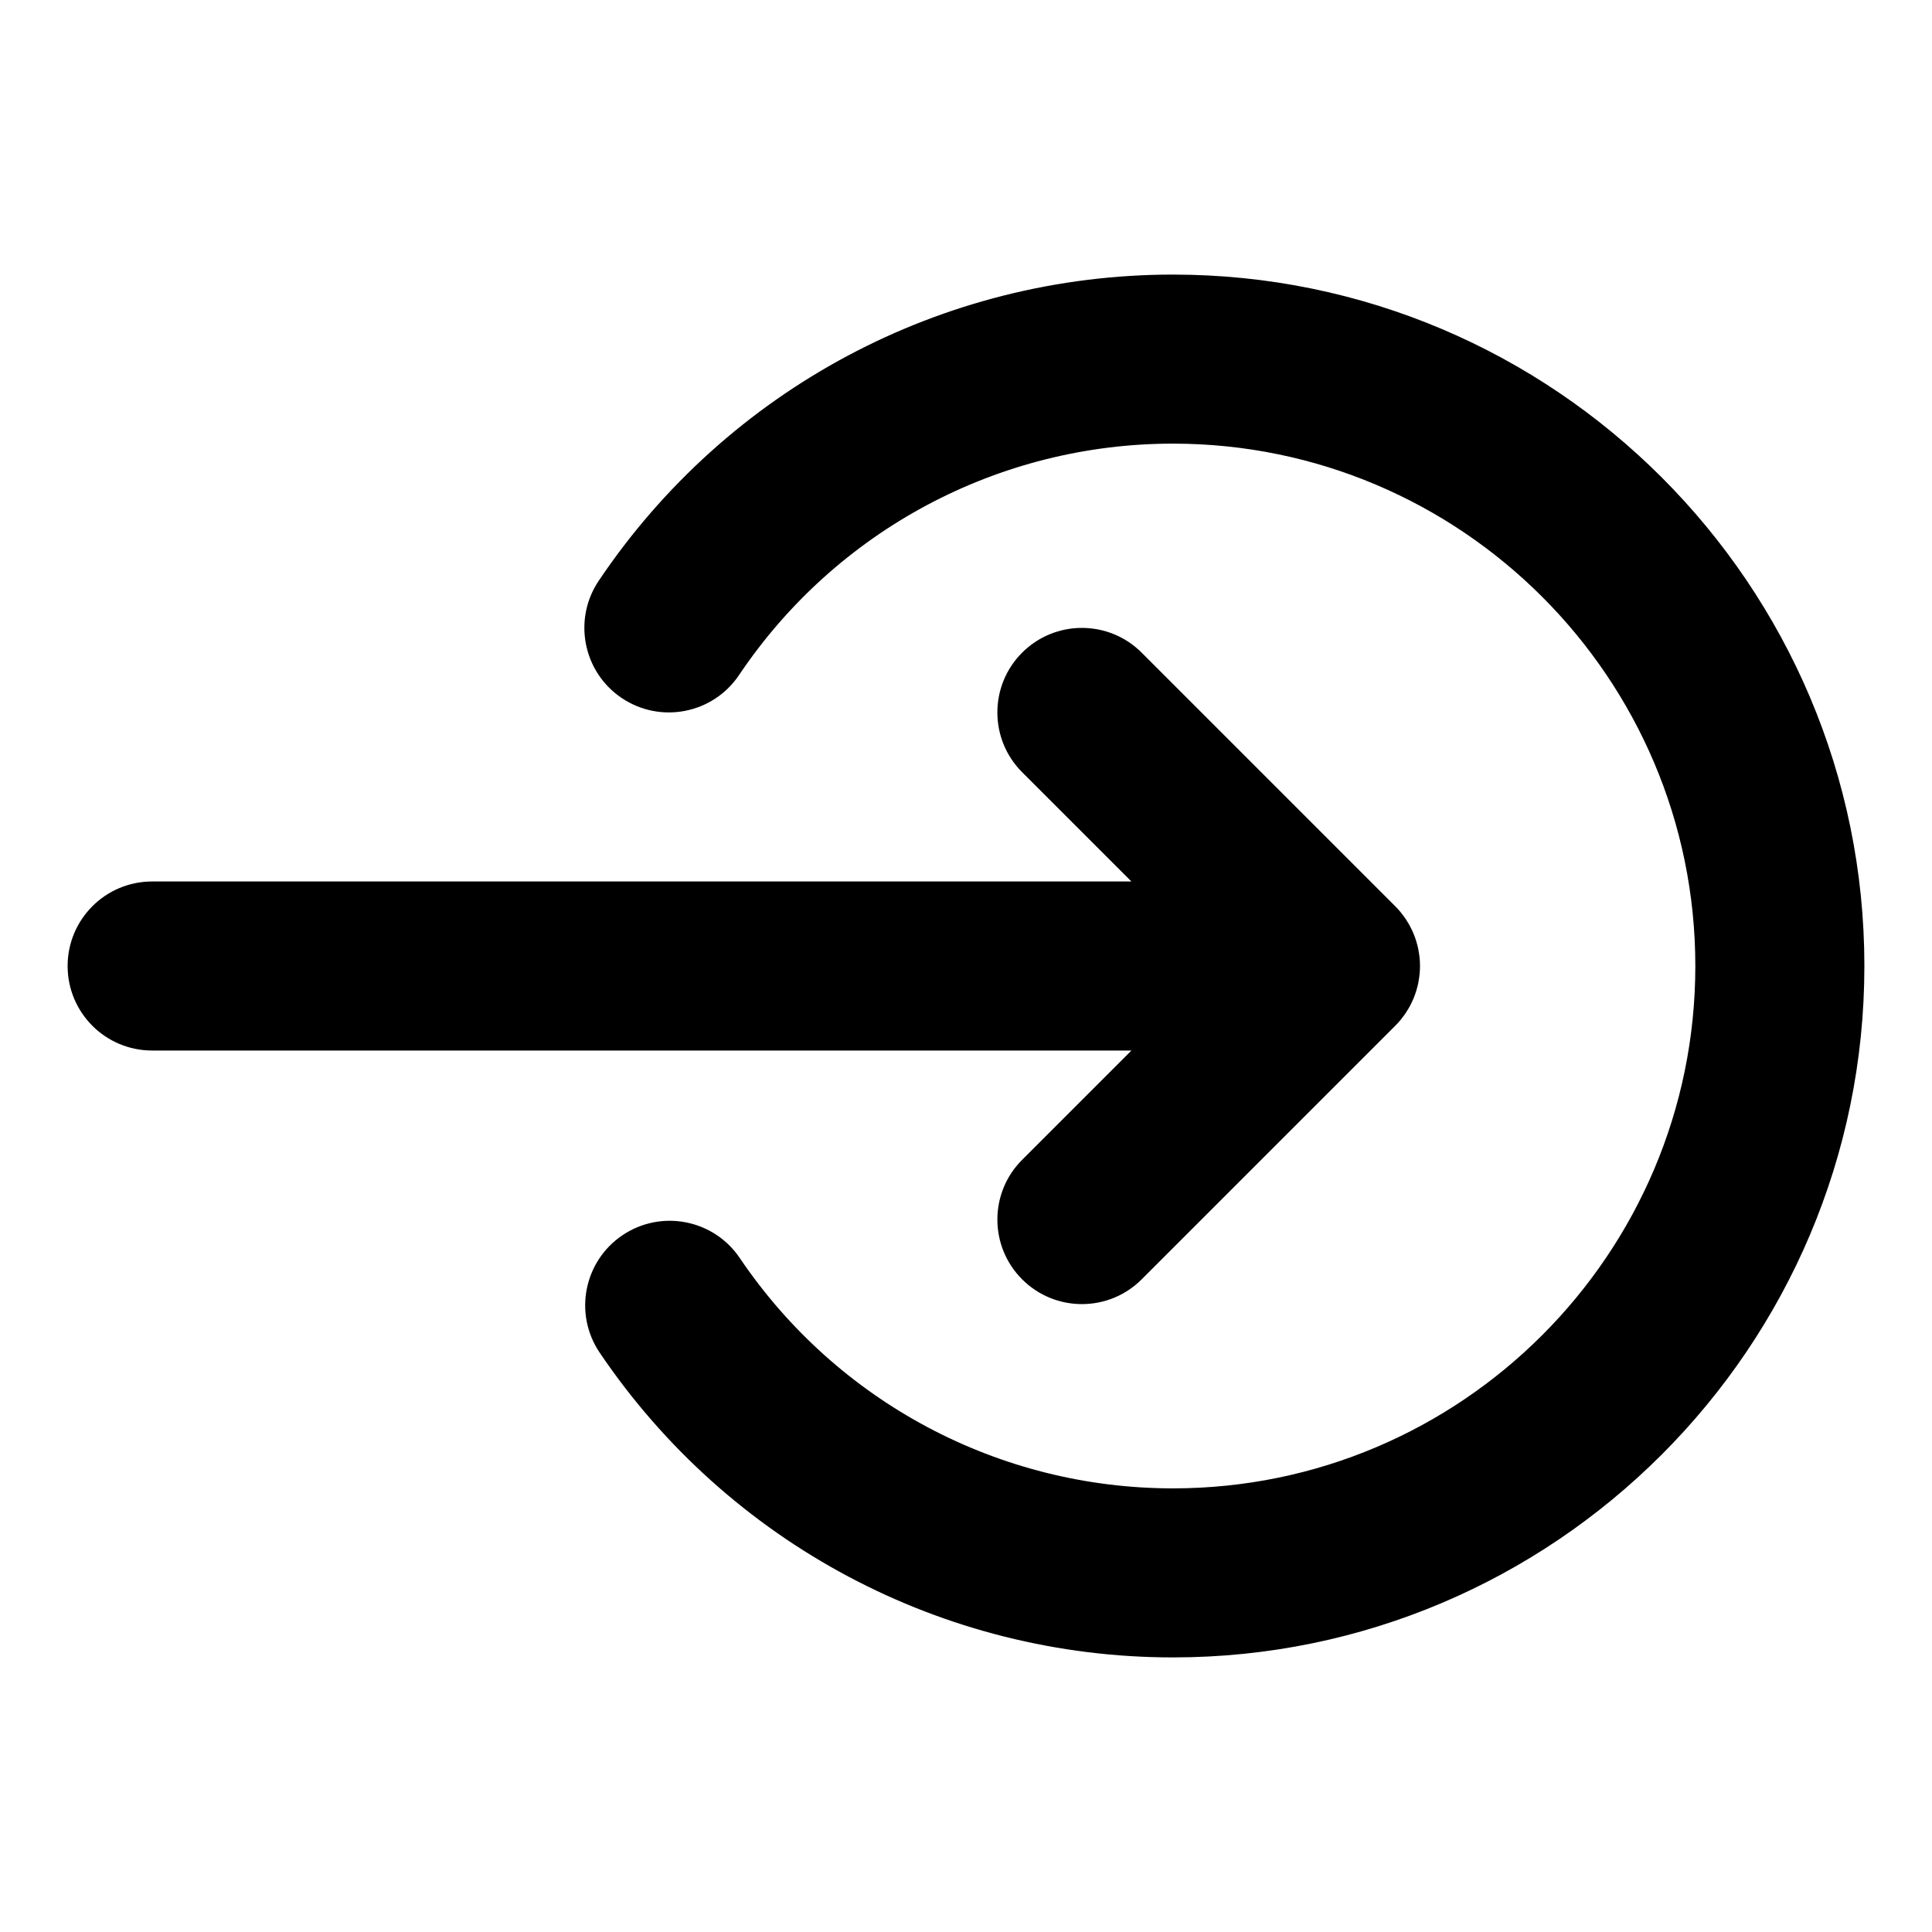
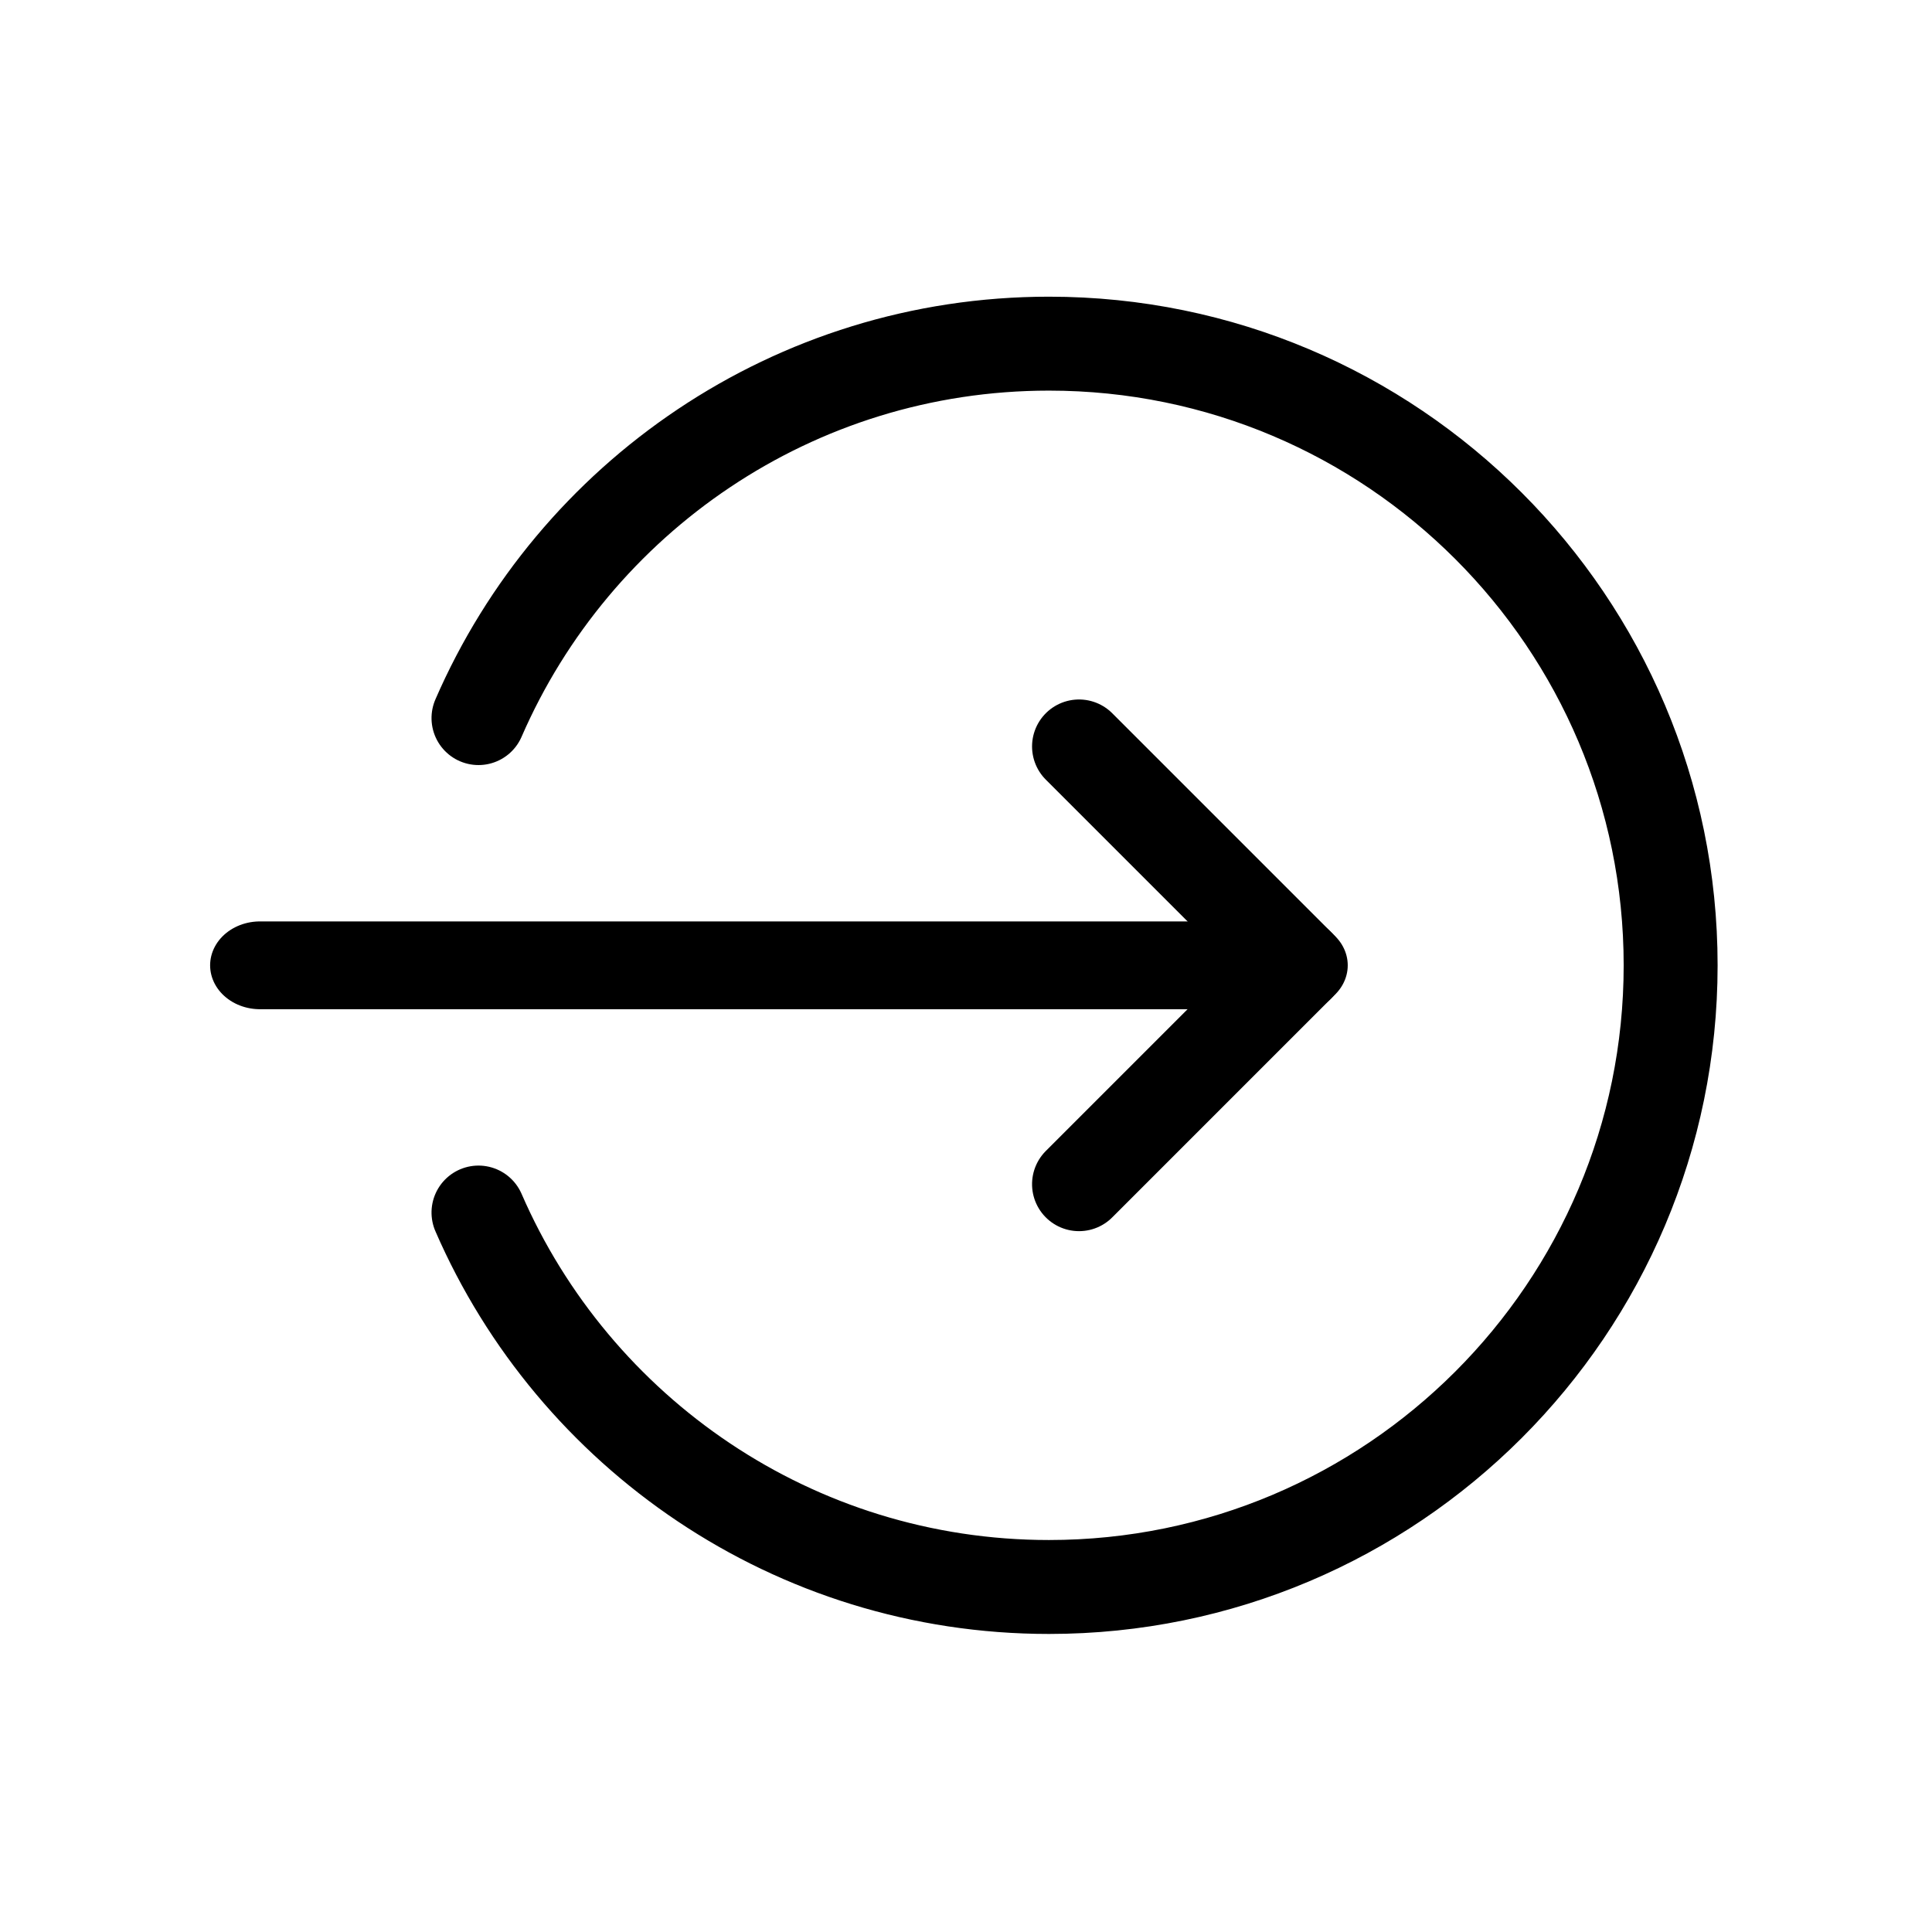
- <svg xmlns="http://www.w3.org/2000/svg" width="100%" height="100%" viewBox="0 0 800 800" version="1.1" xml:space="preserve" style="fill-rule:evenodd;clip-rule:evenodd;stroke-linejoin:round;stroke-miterlimit:2;">
-   <g transform="matrix(1,0,0,1,-9,0)">
-     <g id="enter">
-       <g>
-         <g id="XMLID_10_" transform="matrix(0.9625,0,0,0.9625,37,15)">
-           <path d="M410.645,483.379C396.444,497.578 396.444,520.603 410.645,534.804C417.745,541.905 427.05,545.456 436.359,545.456C445.663,545.456 454.972,541.905 462.07,534.804L571.155,425.721C571.997,424.88 572.794,423.995 573.55,423.076C573.718,422.873 573.861,422.65 574.026,422.441C574.595,421.716 575.158,420.987 575.674,420.218C575.807,420.017 575.919,419.804 576.047,419.602C576.559,418.805 577.061,417.997 577.509,417.161C577.587,417.016 577.647,416.863 577.723,416.715C578.193,415.808 578.639,414.89 579.034,413.939C579.075,413.842 579.102,413.743 579.141,413.646C579.546,412.65 579.916,411.636 580.232,410.596C580.266,410.485 580.285,410.368 580.319,410.257C580.617,409.241 580.889,408.211 581.097,407.159C581.155,406.865 581.182,406.565 581.233,406.269C581.386,405.396 581.536,404.524 581.626,403.631C581.747,402.429 581.81,401.219 581.81,400.002C581.81,398.783 581.747,397.573 581.626,396.373C581.536,395.474 581.383,394.594 581.228,393.714C581.177,393.425 581.153,393.132 581.095,392.846C580.884,391.787 580.612,390.752 580.312,389.729C580.28,389.622 580.263,389.515 580.229,389.409C579.912,388.361 579.536,387.343 579.129,386.337C579.092,386.25 579.068,386.155 579.029,386.068C578.632,385.113 578.183,384.187 577.71,383.275C577.638,383.135 577.58,382.987 577.504,382.849C577.051,382.005 576.549,381.195 576.035,380.393C575.907,380.194 575.8,379.986 575.669,379.789C575.153,379.021 574.59,378.286 574.018,377.561C573.856,377.353 573.713,377.132 573.546,376.929C572.789,376.01 571.992,375.125 571.15,374.284L462.065,265.198C447.866,250.997 424.841,250.997 410.64,265.198C396.439,279.4 396.439,302.422 410.64,316.624L457.653,363.639L36.363,363.639C16.281,363.639 0,379.92 0,400.002C0,420.085 16.281,436.366 36.363,436.366L457.658,436.366L410.645,483.379Z" style="fill-rule:nonzero;" />
+ <svg xmlns="http://www.w3.org/2000/svg" width="100%" height="100%" viewBox="0 0 857 857" version="1.1" xml:space="preserve" style="fill-rule:evenodd;clip-rule:evenodd;stroke-linecap:round;stroke-linejoin:round;stroke-miterlimit:1.5;">
+   <g transform="matrix(1,0,0,1,-742.535,-1656.65)">
+     <g transform="matrix(0.370769,0,0,0.370769,769.005,1513.84)">
+       <g transform="matrix(6.12323e-17,-1,1,6.12323e-17,-325.867,2754.26)">
+         <path d="M1509.97,826.927C1773.47,941.391 1957.95,1204.05 1957.95,1509.45C1957.95,1919.94 1624.68,2253.2 1214.2,2253.2C803.709,2253.2 470.446,1919.94 470.446,1509.45C470.446,1204.05 654.919,941.391 918.418,826.927" style="fill:none;stroke:black;stroke-width:112.38px;" />
+       </g>
+       <g transform="matrix(1,0,0,1,0,61.1567)">
+         <g transform="matrix(1.13554,0,0,1,44.6151,-46.1129)">
+           <path d="M171.738,1525.02L1265.27,1525.02" style="fill:none;stroke:black;stroke-width:105.04px;" />
        </g>
-         <g id="XMLID_11_" transform="matrix(0.9625,0,0,0.9625,11,15)">
-           <path d="M502.545,102.545C403.285,102.545 310.934,151.786 255.509,234.26C244.306,250.929 248.738,273.523 265.407,284.723C282.076,295.925 304.67,291.494 315.87,274.825C357.763,212.488 427.549,175.272 502.545,175.272C626.462,175.272 727.273,276.086 727.273,400C727.273,523.914 626.459,624.728 502.545,624.728C427.772,624.728 358.097,587.679 316.173,525.621C304.929,508.981 282.326,504.603 265.683,515.847C249.043,527.09 244.665,549.694 255.909,566.336C311.38,648.44 403.581,697.455 502.545,697.455C666.563,697.455 800,564.016 800,400C800,235.984 666.561,102.545 502.545,102.545Z" style="fill-rule:nonzero;" />
+         <g transform="matrix(1,0,0,1,-523.34,881.086)">
+           <path d="M1742.87,335.965L2004.73,597.821" style="fill:none;stroke:black;stroke-width:112.38px;" />
+         </g>
+         <g transform="matrix(6.12323e-17,-1,1,6.12323e-17,883.564,3483.63)">
+           <path d="M1742.87,335.965L2004.73,597.821" style="fill:none;stroke:black;stroke-width:112.38px;" />
        </g>
      </g>
    </g>
+     <g transform="matrix(1,0,0,1,83.3176,-418.426)">
+       <rect x="659.217" y="2075.08" width="856.382" height="856.382" style="fill:none;" />
+     </g>
  </g>
</svg>
